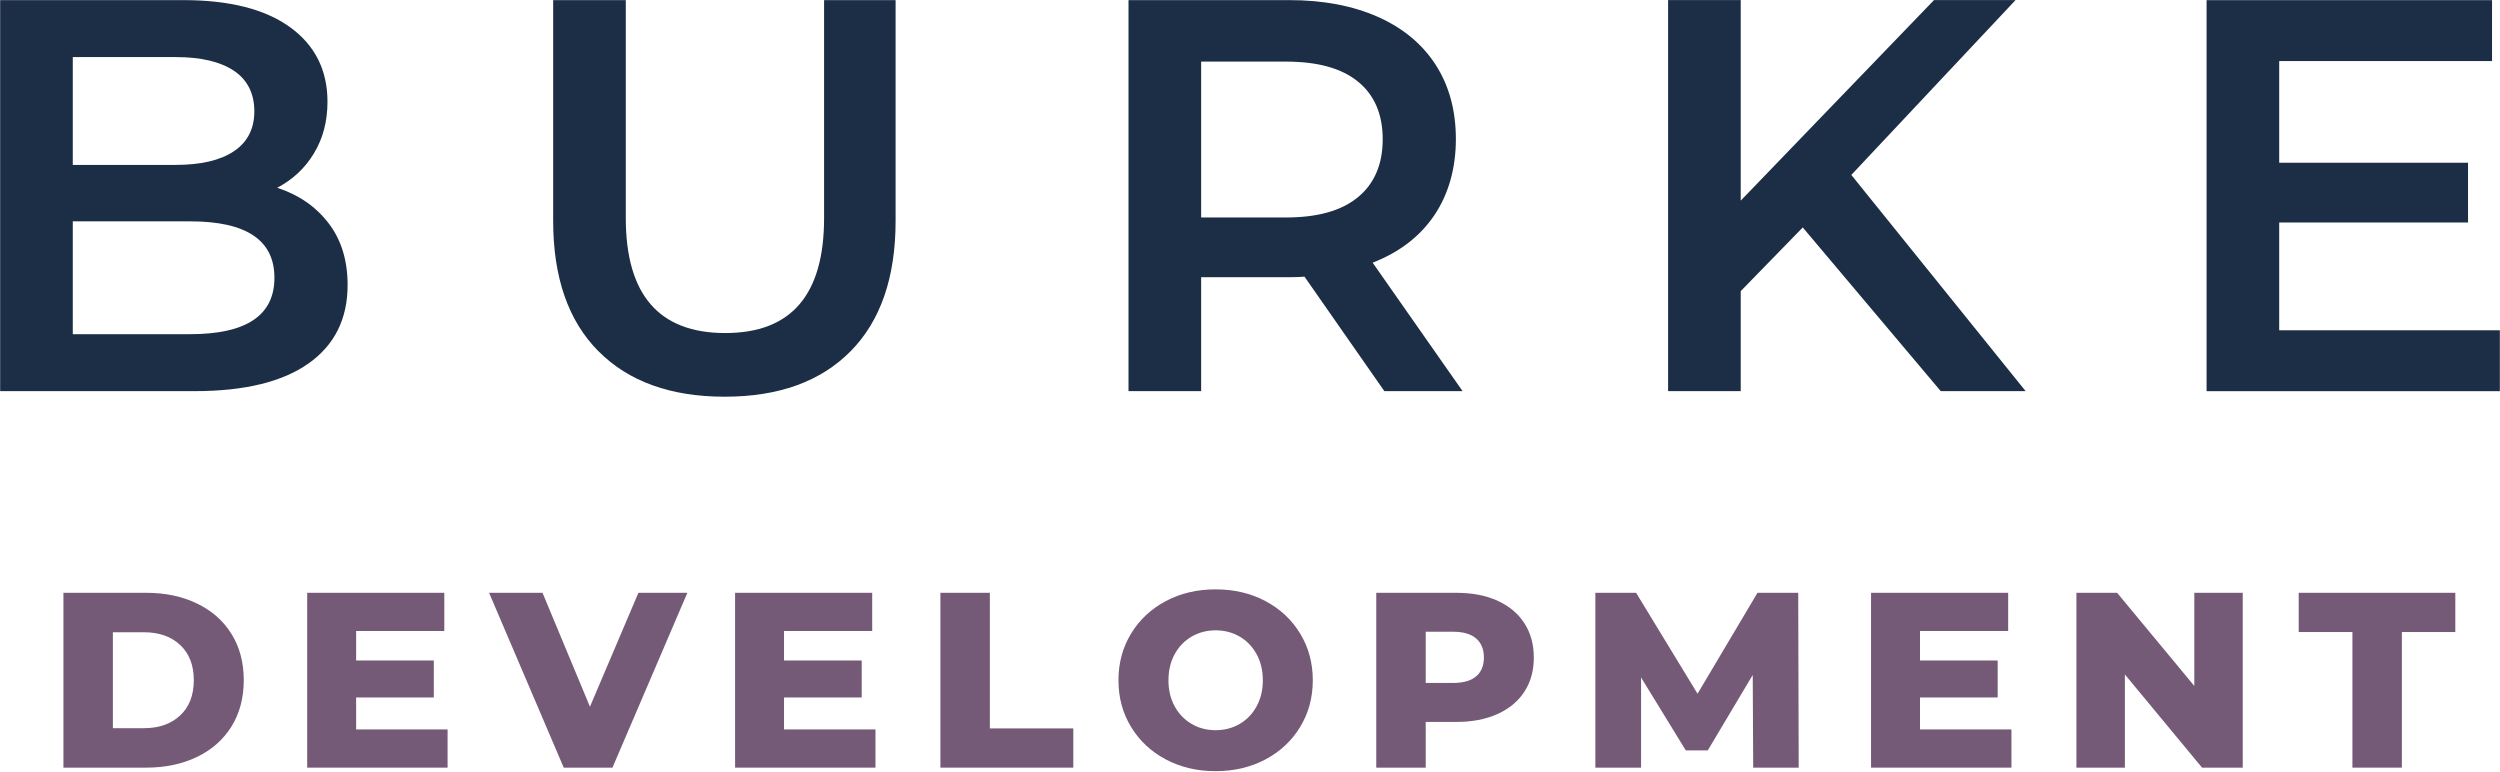
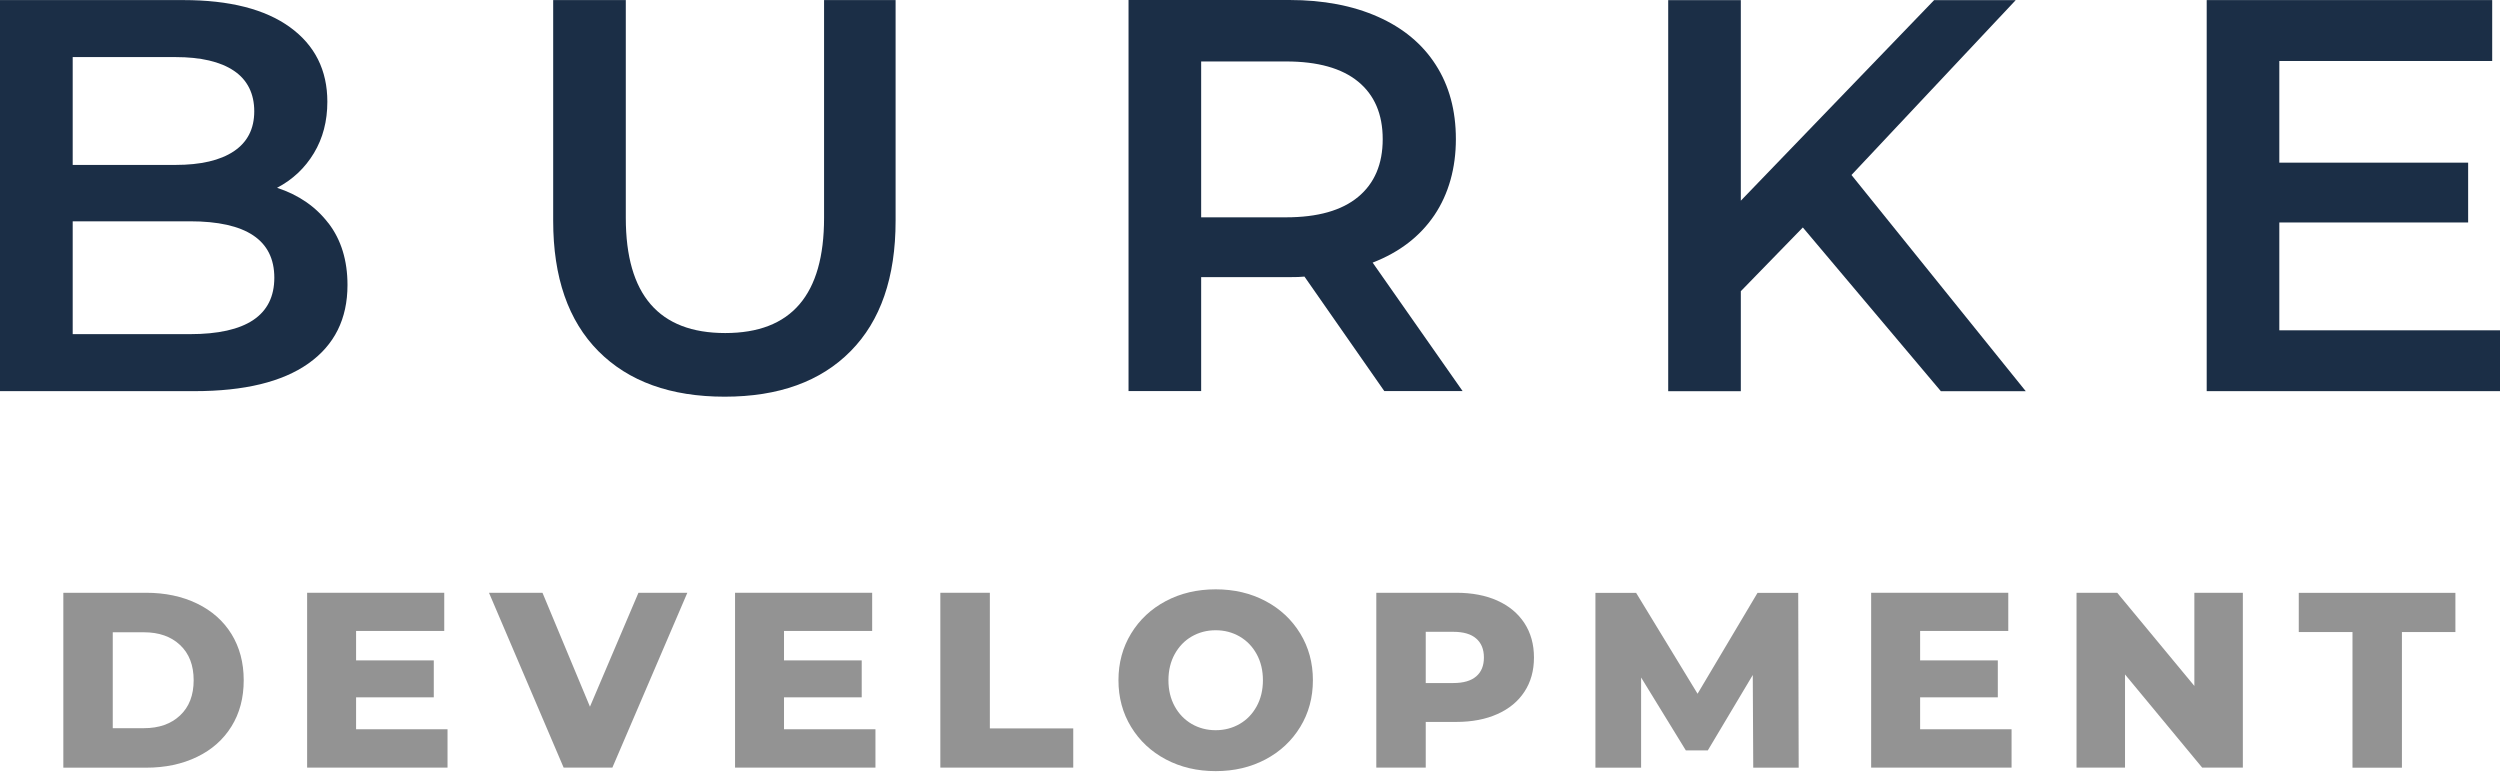
- <svg xmlns="http://www.w3.org/2000/svg" viewBox="223.3 545.1 633.4 195.4">
-   <path d="M306.56,601.67c3.21,4.2,4.81,9.41,4.81,15.64,0,8.59-3.3,15.21-9.91,19.88-6.61,4.67-16.23,7.01-28.87,7.01h-49.25v-99.07h46.42c11.7,0,20.71,2.29,27.03,6.86,6.32,4.58,9.48,10.88,9.48,18.89,0,4.91-1.13,9.25-3.4,13.02-2.26,3.77-5.38,6.7-9.34,8.77,5.47,1.79,9.81,4.79,13.02,8.99ZM241.74,559.57v27.31h26.04c6.42,0,11.34-1.15,14.79-3.47,3.44-2.31,5.17-5.68,5.17-10.12s-1.72-7.95-5.17-10.26c-3.45-2.31-8.37-3.47-14.79-3.47h-26.04ZM292.83,615.47c0-9.53-7.12-14.29-21.37-14.29h-29.72v28.59h29.72c14.25,0,21.37-4.76,21.37-14.29Z" fill="#1b2e46" />
-   <path d="M374.91,634.08c-7.64-7.69-11.46-18.7-11.46-33.05v-55.9h18.4v55.2c0,19.44,8.4,29.15,25.19,29.15s25.05-9.72,25.05-29.15v-55.2h18.12v55.9c0,14.34-3.8,25.36-11.39,33.05-7.6,7.69-18.24,11.53-31.91,11.53s-24.34-3.84-31.99-11.53Z" fill="#1b2e46" />
-   <path d="M574.04,644.2l-20.24-29.01c-.85.09-2.12.14-3.82.14h-22.36v28.87h-18.4v-99.07h40.76c8.58,0,16.06,1.42,22.43,4.25,6.37,2.83,11.25,6.89,14.65,12.17,3.4,5.29,5.1,11.56,5.1,18.82s-1.82,13.87-5.45,19.25c-3.63,5.38-8.85,9.39-15.64,12.03l22.79,32.55h-19.81ZM567.39,565.8c-4.15-3.4-10.24-5.09-18.26-5.09h-21.51v39.49h21.51c8.02,0,14.1-1.72,18.26-5.17,4.15-3.44,6.23-8.33,6.23-14.65s-2.08-11.18-6.23-14.58Z" fill="#1b2e46" />
-   <path d="M680.04,602.73l-15.71,16.13v25.33h-18.4v-99.07h18.4v50.81l48.97-50.81h20.66l-41.61,44.3,44.16,54.77h-21.51l-34.96-41.47Z" fill="#1b2e46" />
-   <path d="M856.66,628.78v15.43h-74.3v-99.07h72.32v15.43h-53.92v25.76h47.84v15.14h-47.84v27.31h55.9Z" fill="#1b2e46" />
-   <path d="M239.37,695.29h20.95c4.85,0,9.15.91,12.91,2.72,3.75,1.81,6.67,4.39,8.73,7.72,2.07,3.33,3.1,7.24,3.1,11.71s-1.04,8.38-3.1,11.71c-2.07,3.33-4.98,5.91-8.73,7.72-3.76,1.81-8.06,2.72-12.91,2.72h-20.95v-44.3ZM259.81,729.59c3.8,0,6.84-1.08,9.14-3.23,2.3-2.15,3.45-5.13,3.45-8.92s-1.15-6.77-3.45-8.92c-2.3-2.15-5.35-3.23-9.14-3.23h-7.91v24.3h7.91Z" fill="#755A77" />
-   <path d="M336.7,729.91v9.68h-35.57v-44.3h34.74v9.68h-22.34v7.47h19.68v9.37h-19.68v8.1h23.16Z" fill="#755A77" />
-   <path d="M397.45,695.29l-18.98,44.3h-12.34l-18.92-44.3h13.54l12.02,28.86,12.28-28.86h12.4Z" fill="#755A77" />
-   <path d="M445.11,729.91v9.68h-35.57v-44.3h34.74v9.68h-22.34v7.47h19.68v9.37h-19.68v8.1h23.16Z" fill="#755A77" />
-   <path d="M461.56,695.29h12.53v34.36h21.14v9.94h-33.67v-44.3Z" fill="#755A77" />
-   <path d="M518.67,737.51c-3.73-1.98-6.67-4.72-8.8-8.23-2.13-3.5-3.2-7.45-3.2-11.83s1.07-8.33,3.2-11.83c2.13-3.5,5.06-6.24,8.8-8.23,3.73-1.98,7.94-2.97,12.62-2.97s8.89.99,12.62,2.97c3.73,1.98,6.67,4.73,8.8,8.23,2.13,3.5,3.2,7.45,3.2,11.83s-1.07,8.33-3.2,11.83c-2.13,3.5-5.06,6.24-8.8,8.23-3.73,1.98-7.94,2.97-12.62,2.97s-8.89-.99-12.62-2.97ZM537.37,728.52c1.81-1.05,3.25-2.54,4.3-4.46,1.05-1.92,1.58-4.12,1.58-6.61s-.53-4.69-1.58-6.61c-1.06-1.92-2.49-3.41-4.3-4.46-1.81-1.05-3.84-1.58-6.07-1.58s-4.26.53-6.08,1.58c-1.81,1.06-3.25,2.54-4.3,4.46-1.05,1.92-1.58,4.12-1.58,6.61s.53,4.69,1.58,6.61c1.05,1.92,2.49,3.41,4.3,4.46,1.81,1.06,3.84,1.58,6.08,1.58s4.26-.53,6.07-1.58Z" fill="#755A77" />
-   <path d="M602.68,697.29c2.95,1.33,5.23,3.23,6.83,5.7,1.6,2.47,2.4,5.37,2.4,8.7s-.8,6.22-2.4,8.67c-1.6,2.45-3.88,4.33-6.83,5.66s-6.44,1.99-10.44,1.99h-7.72v11.58h-12.53v-44.3h20.25c4.01,0,7.49.66,10.44,1.99ZM597.3,716.46c1.31-1.12,1.96-2.71,1.96-4.78s-.65-3.67-1.96-4.81c-1.31-1.14-3.25-1.71-5.82-1.71h-6.96v12.97h6.96c2.57,0,4.51-.56,5.82-1.68Z" fill="#755A77" />
-   <path d="M667.49,739.59l-.12-23.48-11.39,19.11h-5.57l-11.33-18.48v22.85h-11.58v-44.3h10.32l15.57,25.57,15.19-25.57h10.32l.12,44.3h-11.52Z" fill="#755A77" />
-   <path d="M732.92,729.91v9.68h-35.57v-44.3h34.74v9.68h-22.34v7.47h19.68v9.37h-19.68v8.1h23.16Z" fill="#755A77" />
-   <path d="M791.52,695.29v44.3h-10.31l-19.55-23.61v23.61h-12.28v-44.3h10.31l19.56,23.6v-23.6h12.28Z" fill="#755A77" />
-   <path d="M819.31,705.23h-13.61v-9.94h39.68v9.94h-13.54v34.36h-12.53v-34.36Z" fill="#755A77" />
+ <svg xmlns="http://www.w3.org/2000/svg" id="Labels" viewBox="91.46 201.92 320.15 98.75">
+   <g>
+     <path d="M133.53,230.51c1.62,2.12,2.43,4.76,2.43,7.91,0,4.34-1.67,7.69-5.01,10.05-3.34,2.36-8.2,3.54-14.59,3.54h-24.9v-50.08h23.47c5.91,0,10.47,1.16,13.66,3.47,3.19,2.31,4.79,5.5,4.79,9.55,0,2.48-.57,4.67-1.72,6.58-1.15,1.91-2.72,3.39-4.72,4.44,2.77.91,4.96,2.42,6.58,4.54ZM100.77,209.23v13.81h13.16c3.24,0,5.73-.58,7.48-1.75,1.74-1.17,2.61-2.87,2.61-5.12s-.87-4.02-2.61-5.19c-1.74-1.17-4.23-1.75-7.48-1.75h-13.16ZM126.59,237.49c0-4.82-3.6-7.23-10.8-7.23h-15.02v14.45h15.02c7.2,0,10.8-2.41,10.8-7.23Z" fill="#1b2e46" />
+     <path d="M168.09,246.89c-3.86-3.89-5.79-9.45-5.79-16.7v-28.26h9.3v27.9c0,9.83,4.24,14.74,12.73,14.74s12.66-4.91,12.66-14.74v-27.9h9.16v28.26c0,7.25-1.92,12.82-5.76,16.7-3.84,3.89-9.22,5.83-16.13,5.83s-12.3-1.94-16.17-5.83Z" fill="#1b2e46" />
+     <path d="M268.74,252.01l-10.23-14.67c-.43.05-1.07.07-1.93.07h-11.3v14.59h-9.3v-50.08h20.6c4.34,0,8.12.72,11.34,2.15s5.69,3.48,7.4,6.15c1.72,2.67,2.58,5.84,2.58,9.52s-.92,7.01-2.75,9.73c-1.84,2.72-4.47,4.75-7.91,6.08l11.52,16.45h-10.02ZM265.38,212.37c-2.1-1.72-5.18-2.58-9.23-2.58h-10.87v19.96h10.87c4.05,0,7.13-.87,9.23-2.61,2.1-1.74,3.15-4.21,3.15-7.4s-1.05-5.65-3.15-7.37Z" fill="#1b2e46" />
+     <path d="M322.33,231.05l-7.94,8.16v12.81h-9.3v-50.08h9.3v25.68l24.75-25.68h10.45l-21.03,22.39,22.32,27.69h-10.87l-17.67-20.96Z" fill="#1b2e46" />
+     <path d="M411.61,244.21v7.8h-37.56v-50.08h36.56v7.8h-27.26v13.02h24.18v7.66h-24.18v13.81h28.26Z" fill="#1b2e46" />
+   </g>
+   <g>
+     <path d="M99.57,277.83h10.59c2.45,0,4.63.46,6.53,1.38,1.9.92,3.37,2.22,4.41,3.9,1.04,1.69,1.57,3.66,1.57,5.92s-.52,4.23-1.57,5.92c-1.05,1.69-2.52,2.99-4.41,3.9-1.9.92-4.07,1.38-6.53,1.38h-10.59v-22.39ZM109.9,295.17c1.92,0,3.46-.54,4.62-1.63,1.16-1.09,1.74-2.59,1.74-4.51s-.58-3.42-1.74-4.51c-1.16-1.09-2.7-1.63-4.62-1.63h-4v12.28h4Z" fill="#939393" />
+     <path d="M148.77,295.33v4.89h-17.98v-22.39h17.56v4.89h-11.29v3.77h9.95v4.73h-9.95v4.09h11.71Z" fill="#939393" />
+     <path d="M179.48,277.83l-9.6,22.39h-6.24l-9.56-22.39h6.85l6.08,14.59,6.21-14.59h6.27Z" fill="#939393" />
+     <path d="M203.57,295.33v4.89h-17.98v-22.39h17.56v4.89h-11.29v3.77h9.95v4.73h-9.95v4.09h11.71Z" fill="#939393" />
+     <path d="M211.89,277.83h6.33v17.37h10.68v5.02h-17.02v-22.39Z" fill="#939393" />
+     <path d="M240.76,299.17c-1.89-1-3.37-2.39-4.45-4.16-1.08-1.77-1.62-3.76-1.62-5.98s.54-4.21,1.62-5.98c1.08-1.77,2.56-3.16,4.45-4.16,1.89-1,4.01-1.5,6.38-1.5s4.49.5,6.38,1.5c1.89,1,3.37,2.39,4.45,4.16,1.08,1.77,1.62,3.76,1.62,5.98s-.54,4.21-1.62,5.98c-1.08,1.77-2.56,3.16-4.45,4.16-1.89,1-4.01,1.5-6.38,1.5s-4.49-.5-6.38-1.5ZM250.21,294.63c.92-.53,1.64-1.28,2.18-2.26.53-.97.8-2.08.8-3.34s-.27-2.37-.8-3.34c-.53-.97-1.26-1.72-2.18-2.26-.92-.53-1.94-.8-3.07-.8s-2.15.27-3.07.8c-.92.53-1.64,1.29-2.18,2.26-.53.97-.8,2.08-.8,3.34s.27,2.37.8,3.34c.53.97,1.26,1.72,2.18,2.26.92.53,1.94.8,3.07.8s2.15-.27,3.07-.8Z" fill="#939393" />
+     <path d="M283.22,278.84c1.49.67,2.64,1.63,3.46,2.88.81,1.25,1.22,2.71,1.22,4.4s-.41,3.15-1.22,4.38c-.81,1.24-1.96,2.19-3.46,2.86-1.49.67-3.25,1.01-5.28,1.01h-3.9v5.85h-6.33v-22.39h10.24c2.03,0,3.79.34,5.28,1.01ZM280.5,288.54c.66-.56.99-1.37.99-2.42s-.33-1.86-.99-2.43c-.66-.58-1.64-.86-2.94-.86h-3.52v6.56h3.52c1.3,0,2.28-.28,2.94-.85Z" fill="#939393" />
+     <path d="M315.98,300.23l-.06-11.87-5.76,9.66h-2.81l-5.73-9.34v11.55h-5.85v-22.39h5.21l7.87,12.92,7.68-12.92h5.21l.06,22.39h-5.82Z" fill="#939393" />
+     <path d="M349.06,295.33v4.89h-17.98v-22.39h17.56v4.89h-11.29v3.77h9.95v4.73h-9.95v4.09h11.71Z" fill="#939393" />
+     <path d="M378.68,277.83v22.39h-5.21l-9.88-11.93v11.93h-6.21v-22.39h5.21l9.88,11.93v-11.93h6.21Z" fill="#939393" />
+     <path d="M392.72,282.86h-6.88v-5.02h20.06v5.02h-6.85v17.37h-6.33v-17.37Z" fill="#939393" />
+   </g>
</svg>
